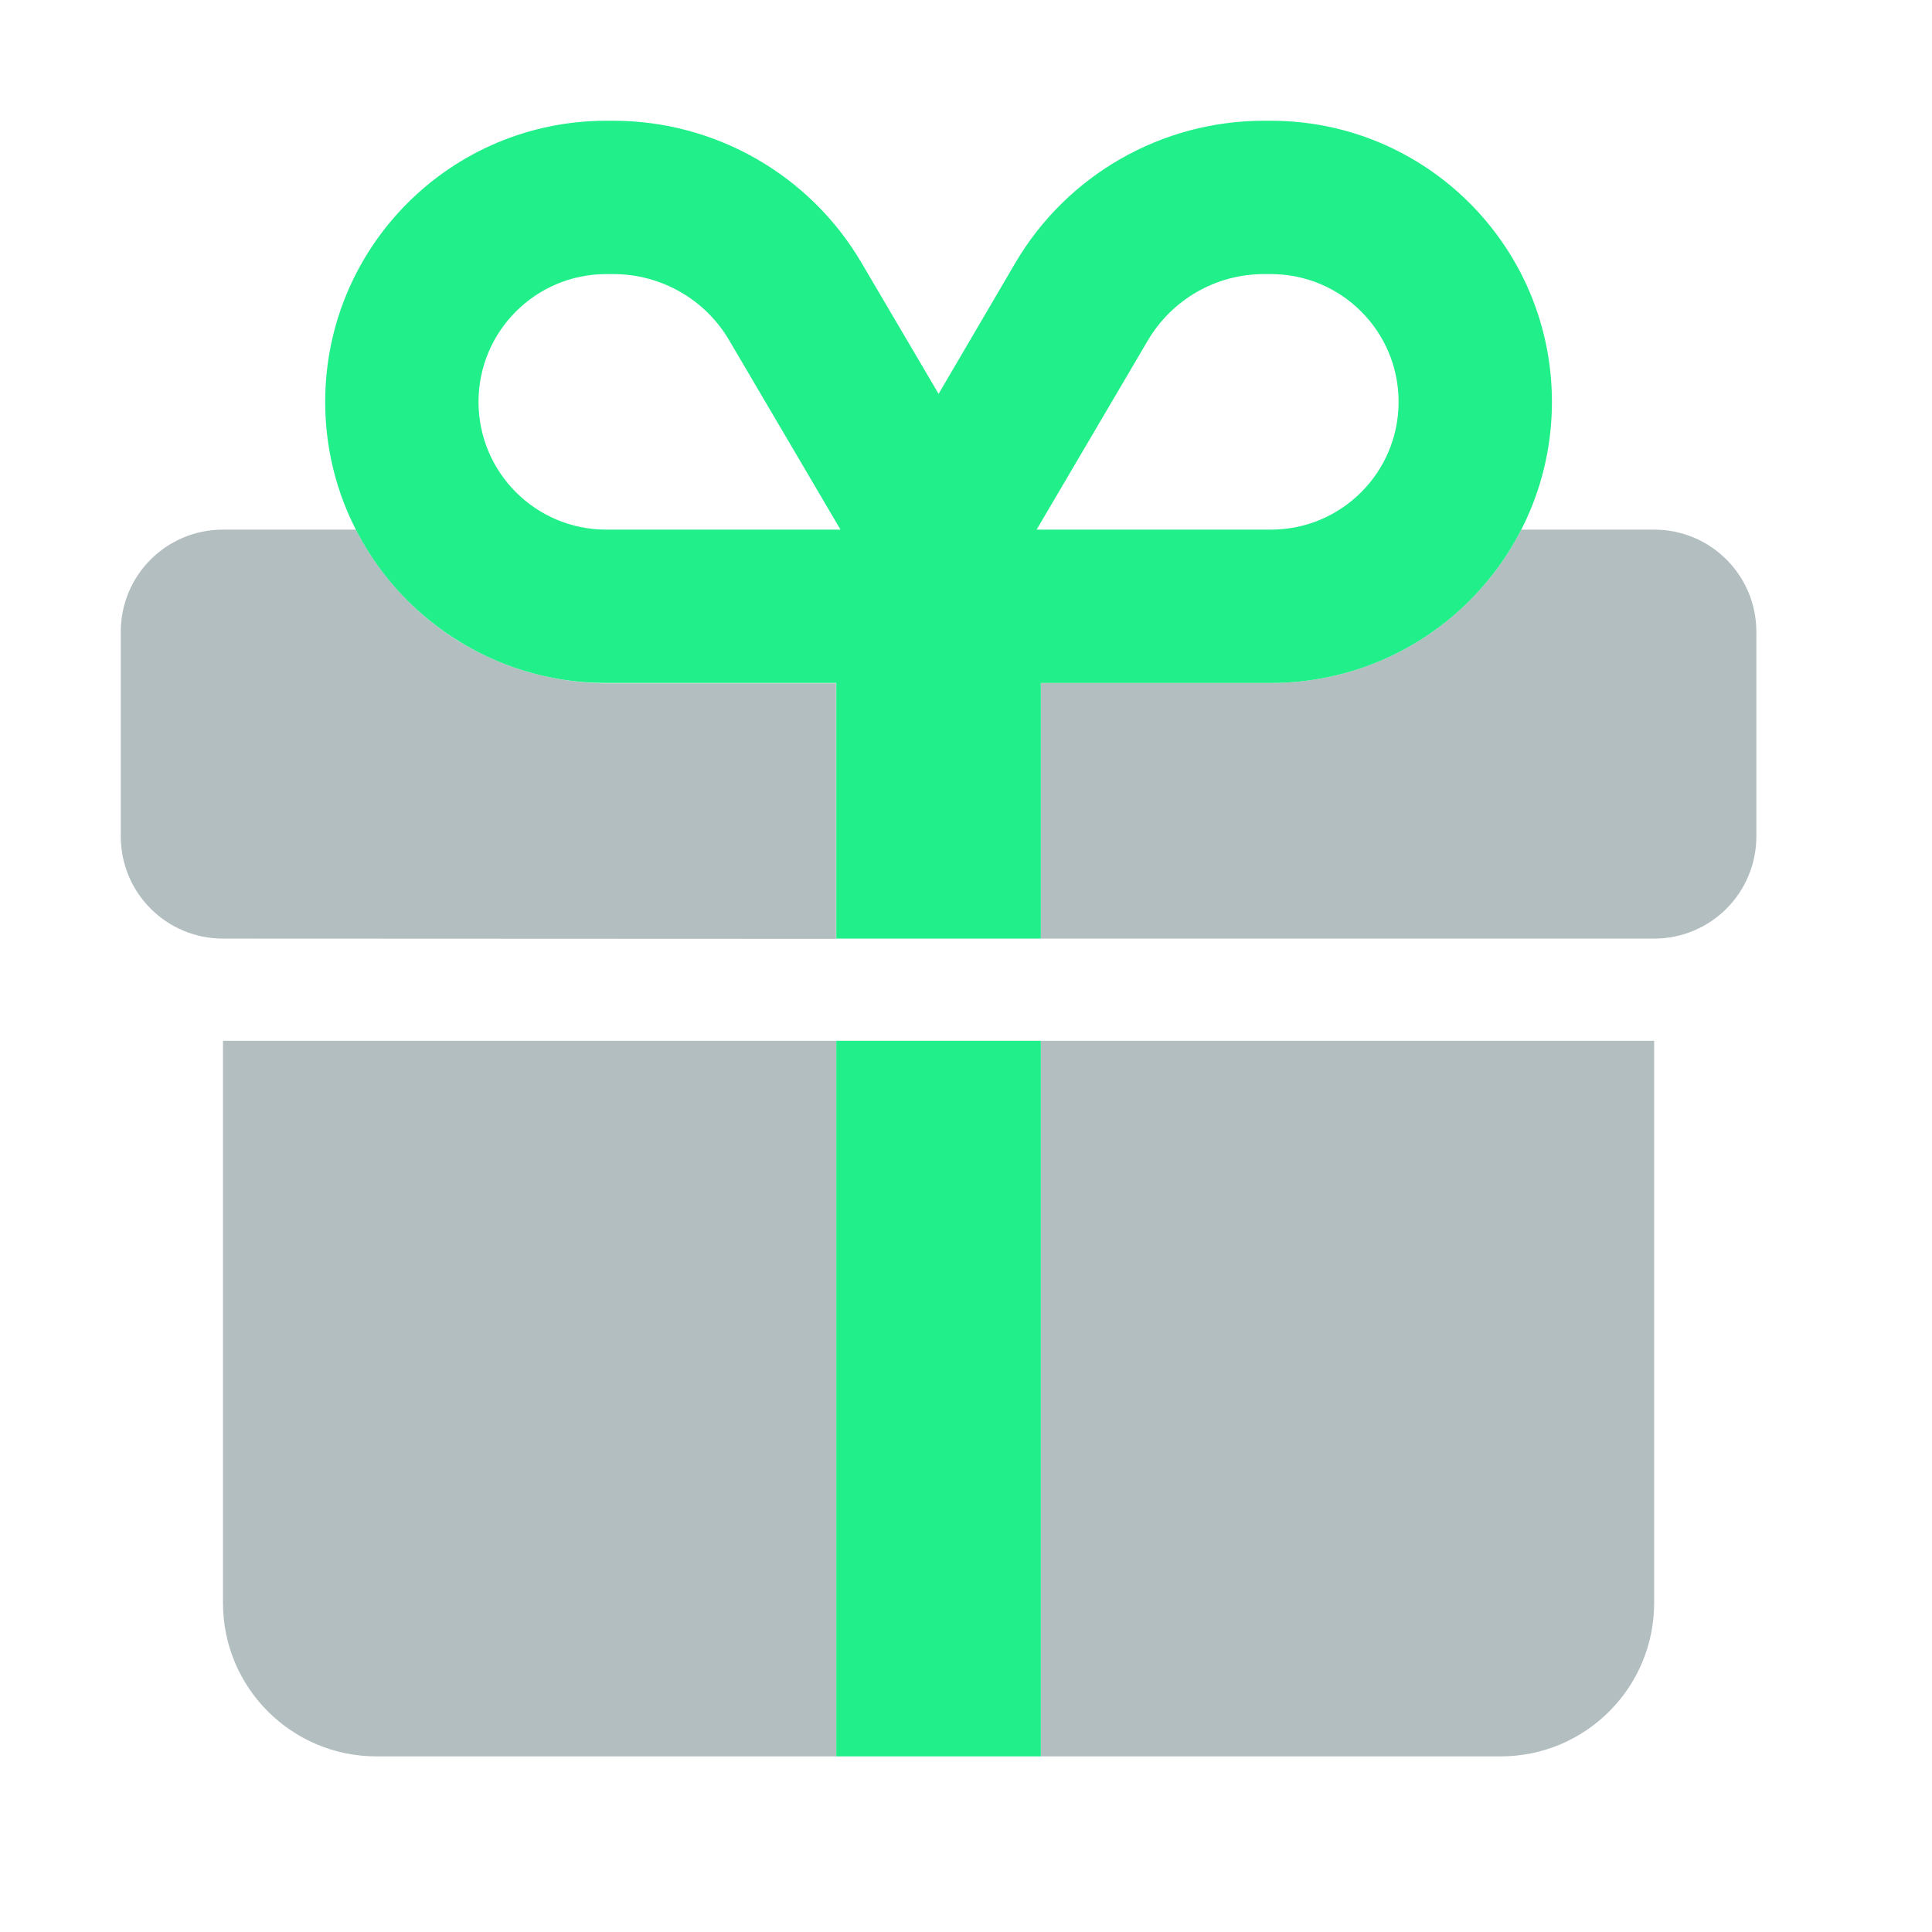
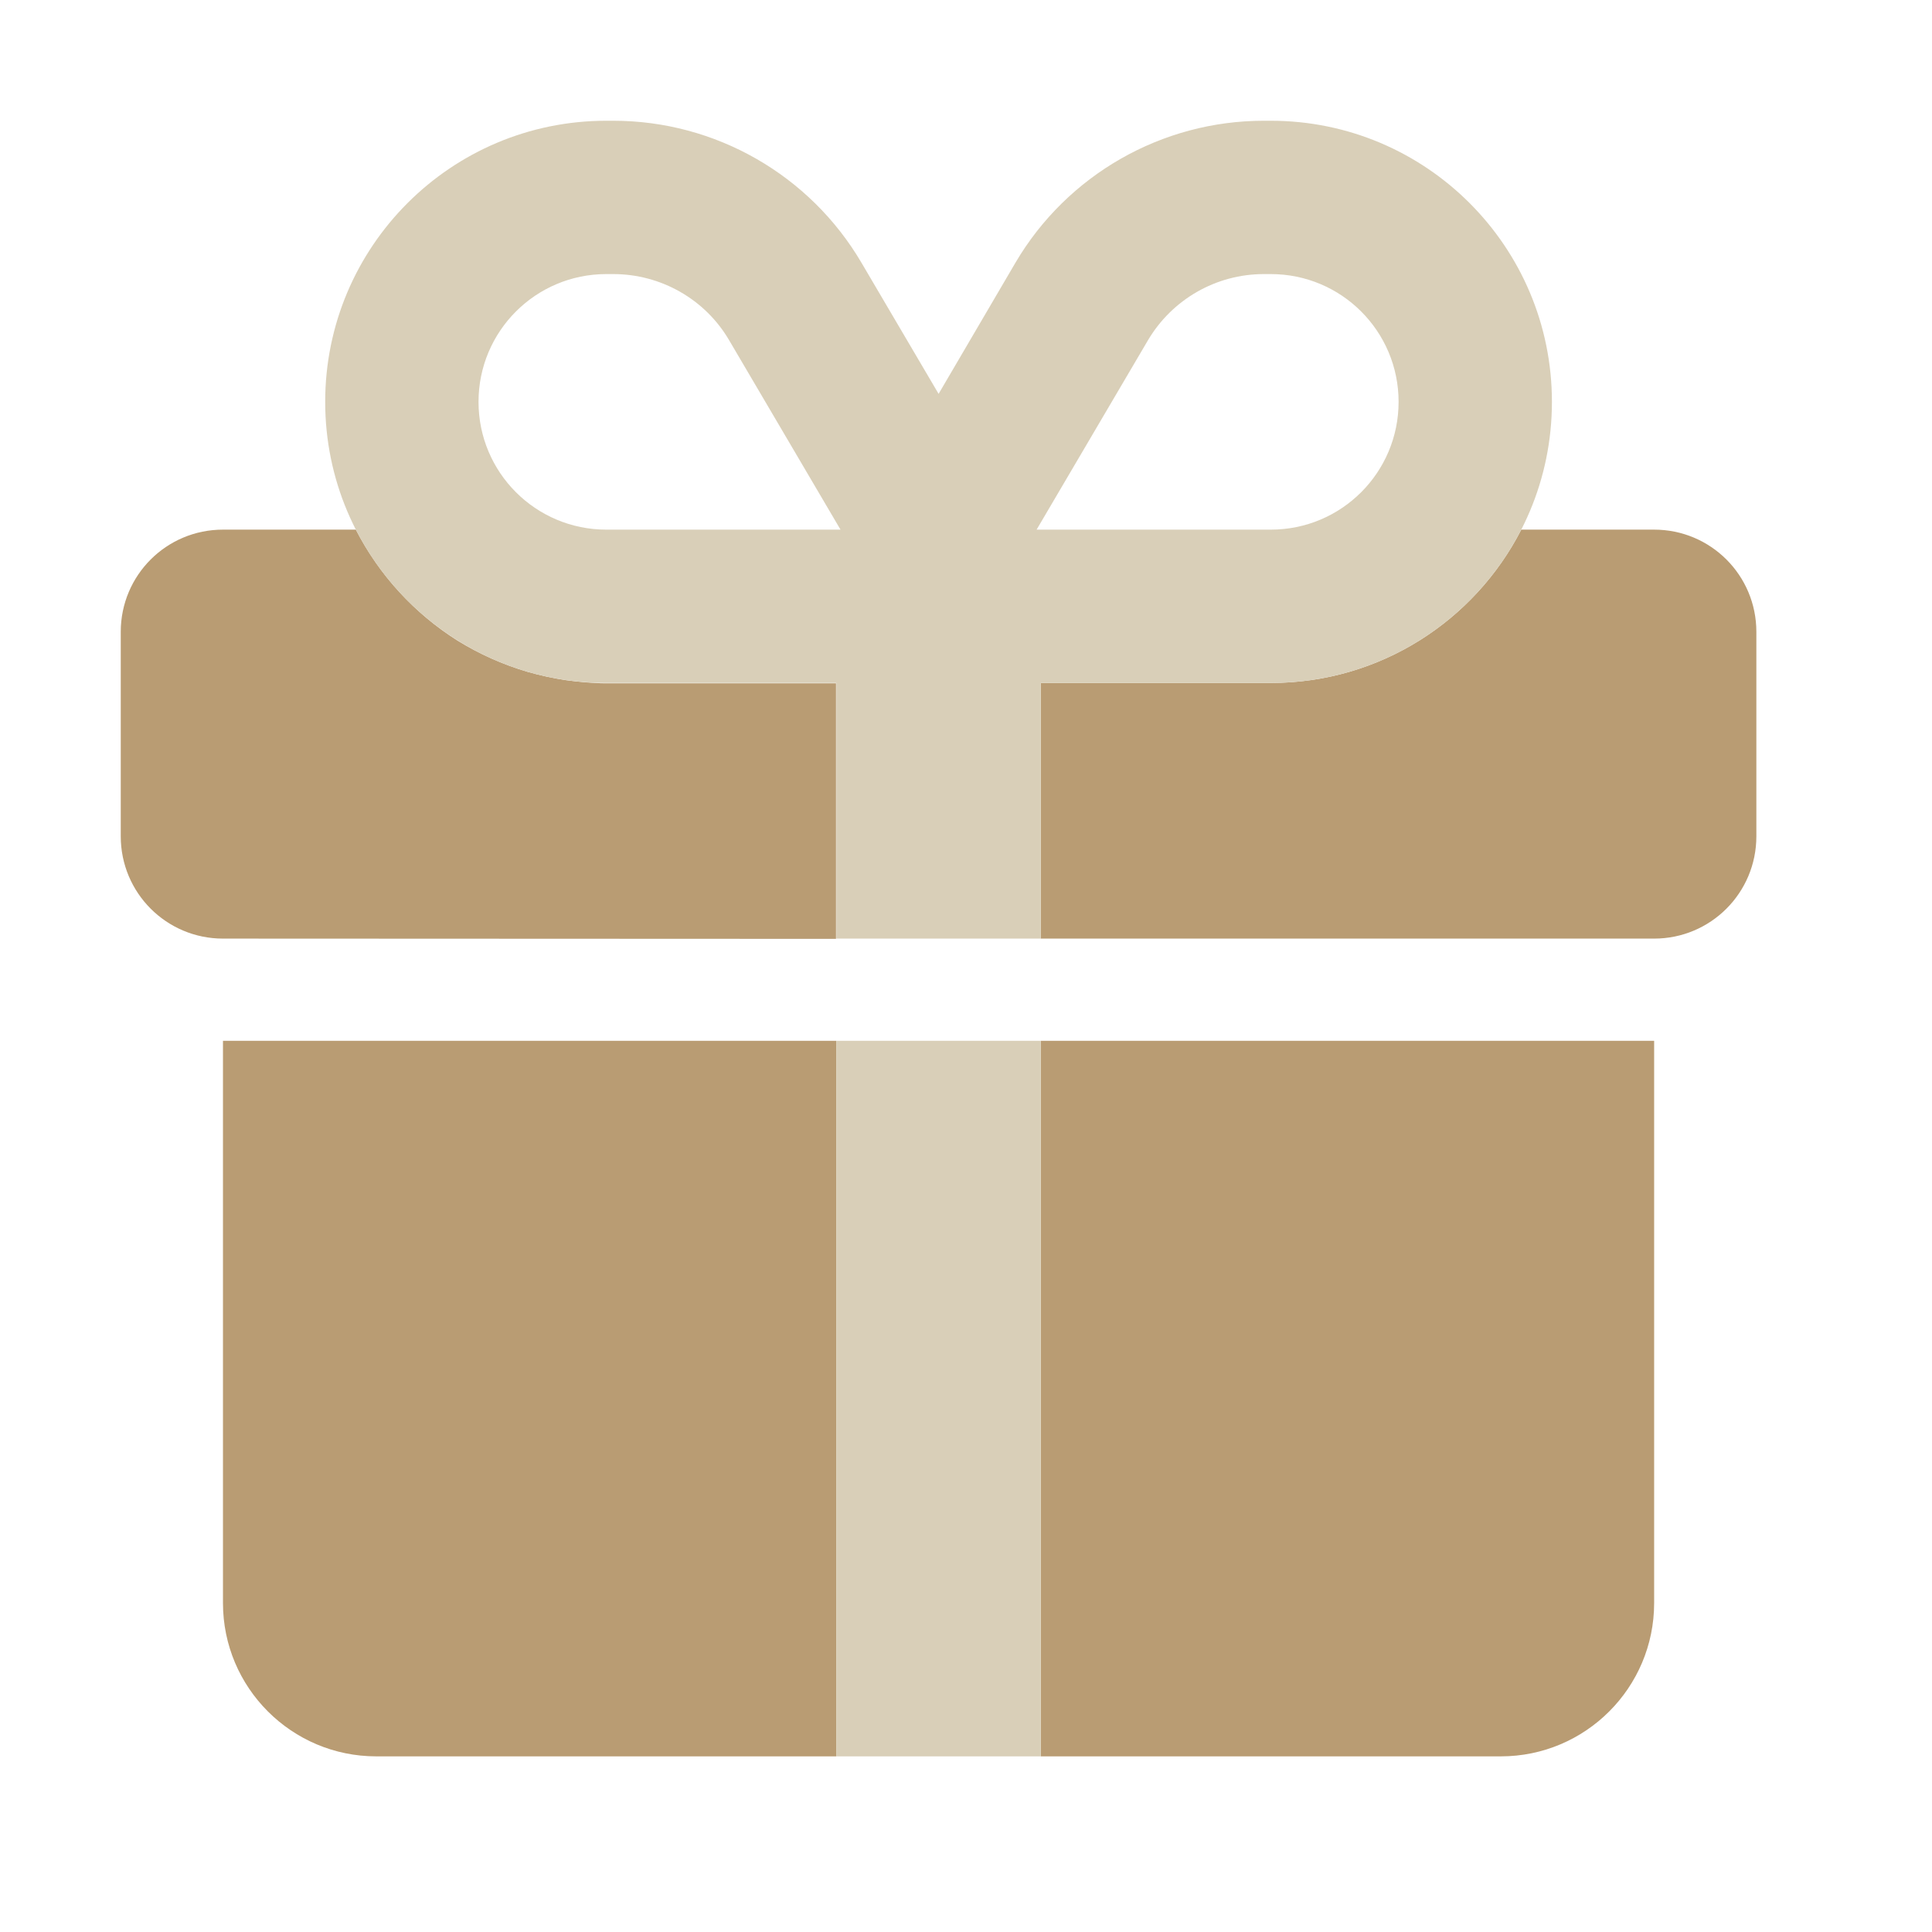
<svg xmlns="http://www.w3.org/2000/svg" width="22" height="22" viewBox="0 0 22 22" fill="none">
-   <path d="M1.375 7.195C1.375 6.551 1.895 6.031 2.539 6.031H4.052C4.318 6.548 4.718 6.984 5.209 7.294C5.456 7.446 5.722 7.566 6.006 7.65C6.148 7.69 6.293 7.723 6.442 7.745C6.519 7.756 6.591 7.763 6.668 7.77C6.704 7.774 6.744 7.774 6.784 7.777C6.824 7.781 6.861 7.781 6.901 7.781H9.229H9.52V10.691L2.539 10.688C1.895 10.688 1.375 10.167 1.375 9.523V7.195ZM2.539 11.852H9.523V20H4.285C3.321 20 2.539 19.218 2.539 18.254V11.852ZM11.852 7.777H14.471C15.715 7.777 16.792 7.068 17.323 6.031H18.836C19.48 6.031 20 6.551 20 7.195V9.523C20 10.167 19.48 10.688 18.836 10.688H11.852V7.777ZM11.852 11.852H18.836V18.254C18.836 19.218 18.054 20 17.09 20H11.852V11.852Z" fill="#B3BEC1" />
-   <path d="M8.305 3.878L9.571 6.031H9.523H9.232H6.904C6.1 6.031 5.449 5.38 5.449 4.576C5.449 3.772 6.1 3.121 6.904 3.121H6.984C7.526 3.121 8.032 3.408 8.305 3.878ZM10.688 4.485L9.811 2.994C9.222 1.99 8.145 1.375 6.984 1.375H6.904C5.136 1.375 3.703 2.808 3.703 4.576C3.703 6.344 5.136 7.777 6.904 7.777H9.232H9.523V10.688H11.852V7.777H14.471C16.239 7.777 17.672 6.344 17.672 4.576C17.672 2.808 16.239 1.375 14.471 1.375H14.391C13.23 1.375 12.153 1.99 11.564 2.99L10.688 4.485ZM13.07 3.878C13.347 3.408 13.849 3.121 14.391 3.121H14.471C15.275 3.121 15.926 3.772 15.926 4.576C15.926 5.38 15.275 6.031 14.471 6.031H11.804L13.07 3.878ZM11.852 20V11.852H9.523V20H11.852Z" fill="#21EF89" />
+   <path d="M1.375 7.195C1.375 6.551 1.895 6.031 2.539 6.031H4.052C4.318 6.548 4.718 6.984 5.209 7.294C5.456 7.446 5.722 7.566 6.006 7.65C6.148 7.69 6.293 7.723 6.442 7.745C6.519 7.756 6.591 7.763 6.668 7.77C6.704 7.774 6.744 7.774 6.784 7.777C6.824 7.781 6.861 7.781 6.901 7.781H9.229H9.52V10.691L2.539 10.688C1.895 10.688 1.375 10.167 1.375 9.523V7.195ZM2.539 11.852H9.523V20H4.285C3.321 20 2.539 19.218 2.539 18.254V11.852ZM11.852 7.777H14.471C15.715 7.777 16.792 7.068 17.323 6.031H18.836C19.48 6.031 20 6.551 20 7.195V9.523C20 10.167 19.48 10.688 18.836 10.688H11.852V7.777ZM11.852 11.852H18.836V18.254C18.836 19.218 18.054 20 17.09 20H11.852V11.852Z" fill="#B99C73" />
+   <path d="M8.305 3.878L9.571 6.031H9.523H9.232H6.904C6.1 6.031 5.449 5.38 5.449 4.576C5.449 3.772 6.1 3.121 6.904 3.121H6.984C7.526 3.121 8.032 3.408 8.305 3.878ZM10.688 4.485L9.811 2.994C9.222 1.99 8.145 1.375 6.984 1.375H6.904C5.136 1.375 3.703 2.808 3.703 4.576C3.703 6.344 5.136 7.777 6.904 7.777H9.232H9.523V10.688H11.852V7.777H14.471C16.239 7.777 17.672 6.344 17.672 4.576C17.672 2.808 16.239 1.375 14.471 1.375H14.391C13.23 1.375 12.153 1.99 11.564 2.99L10.688 4.485ZM13.07 3.878C13.347 3.408 13.849 3.121 14.391 3.121H14.471C15.275 3.121 15.926 3.772 15.926 4.576C15.926 5.38 15.275 6.031 14.471 6.031H11.804L13.07 3.878ZM11.852 20V11.852H9.523V20H11.852Z" fill="#D9CFB8" />
</svg>
